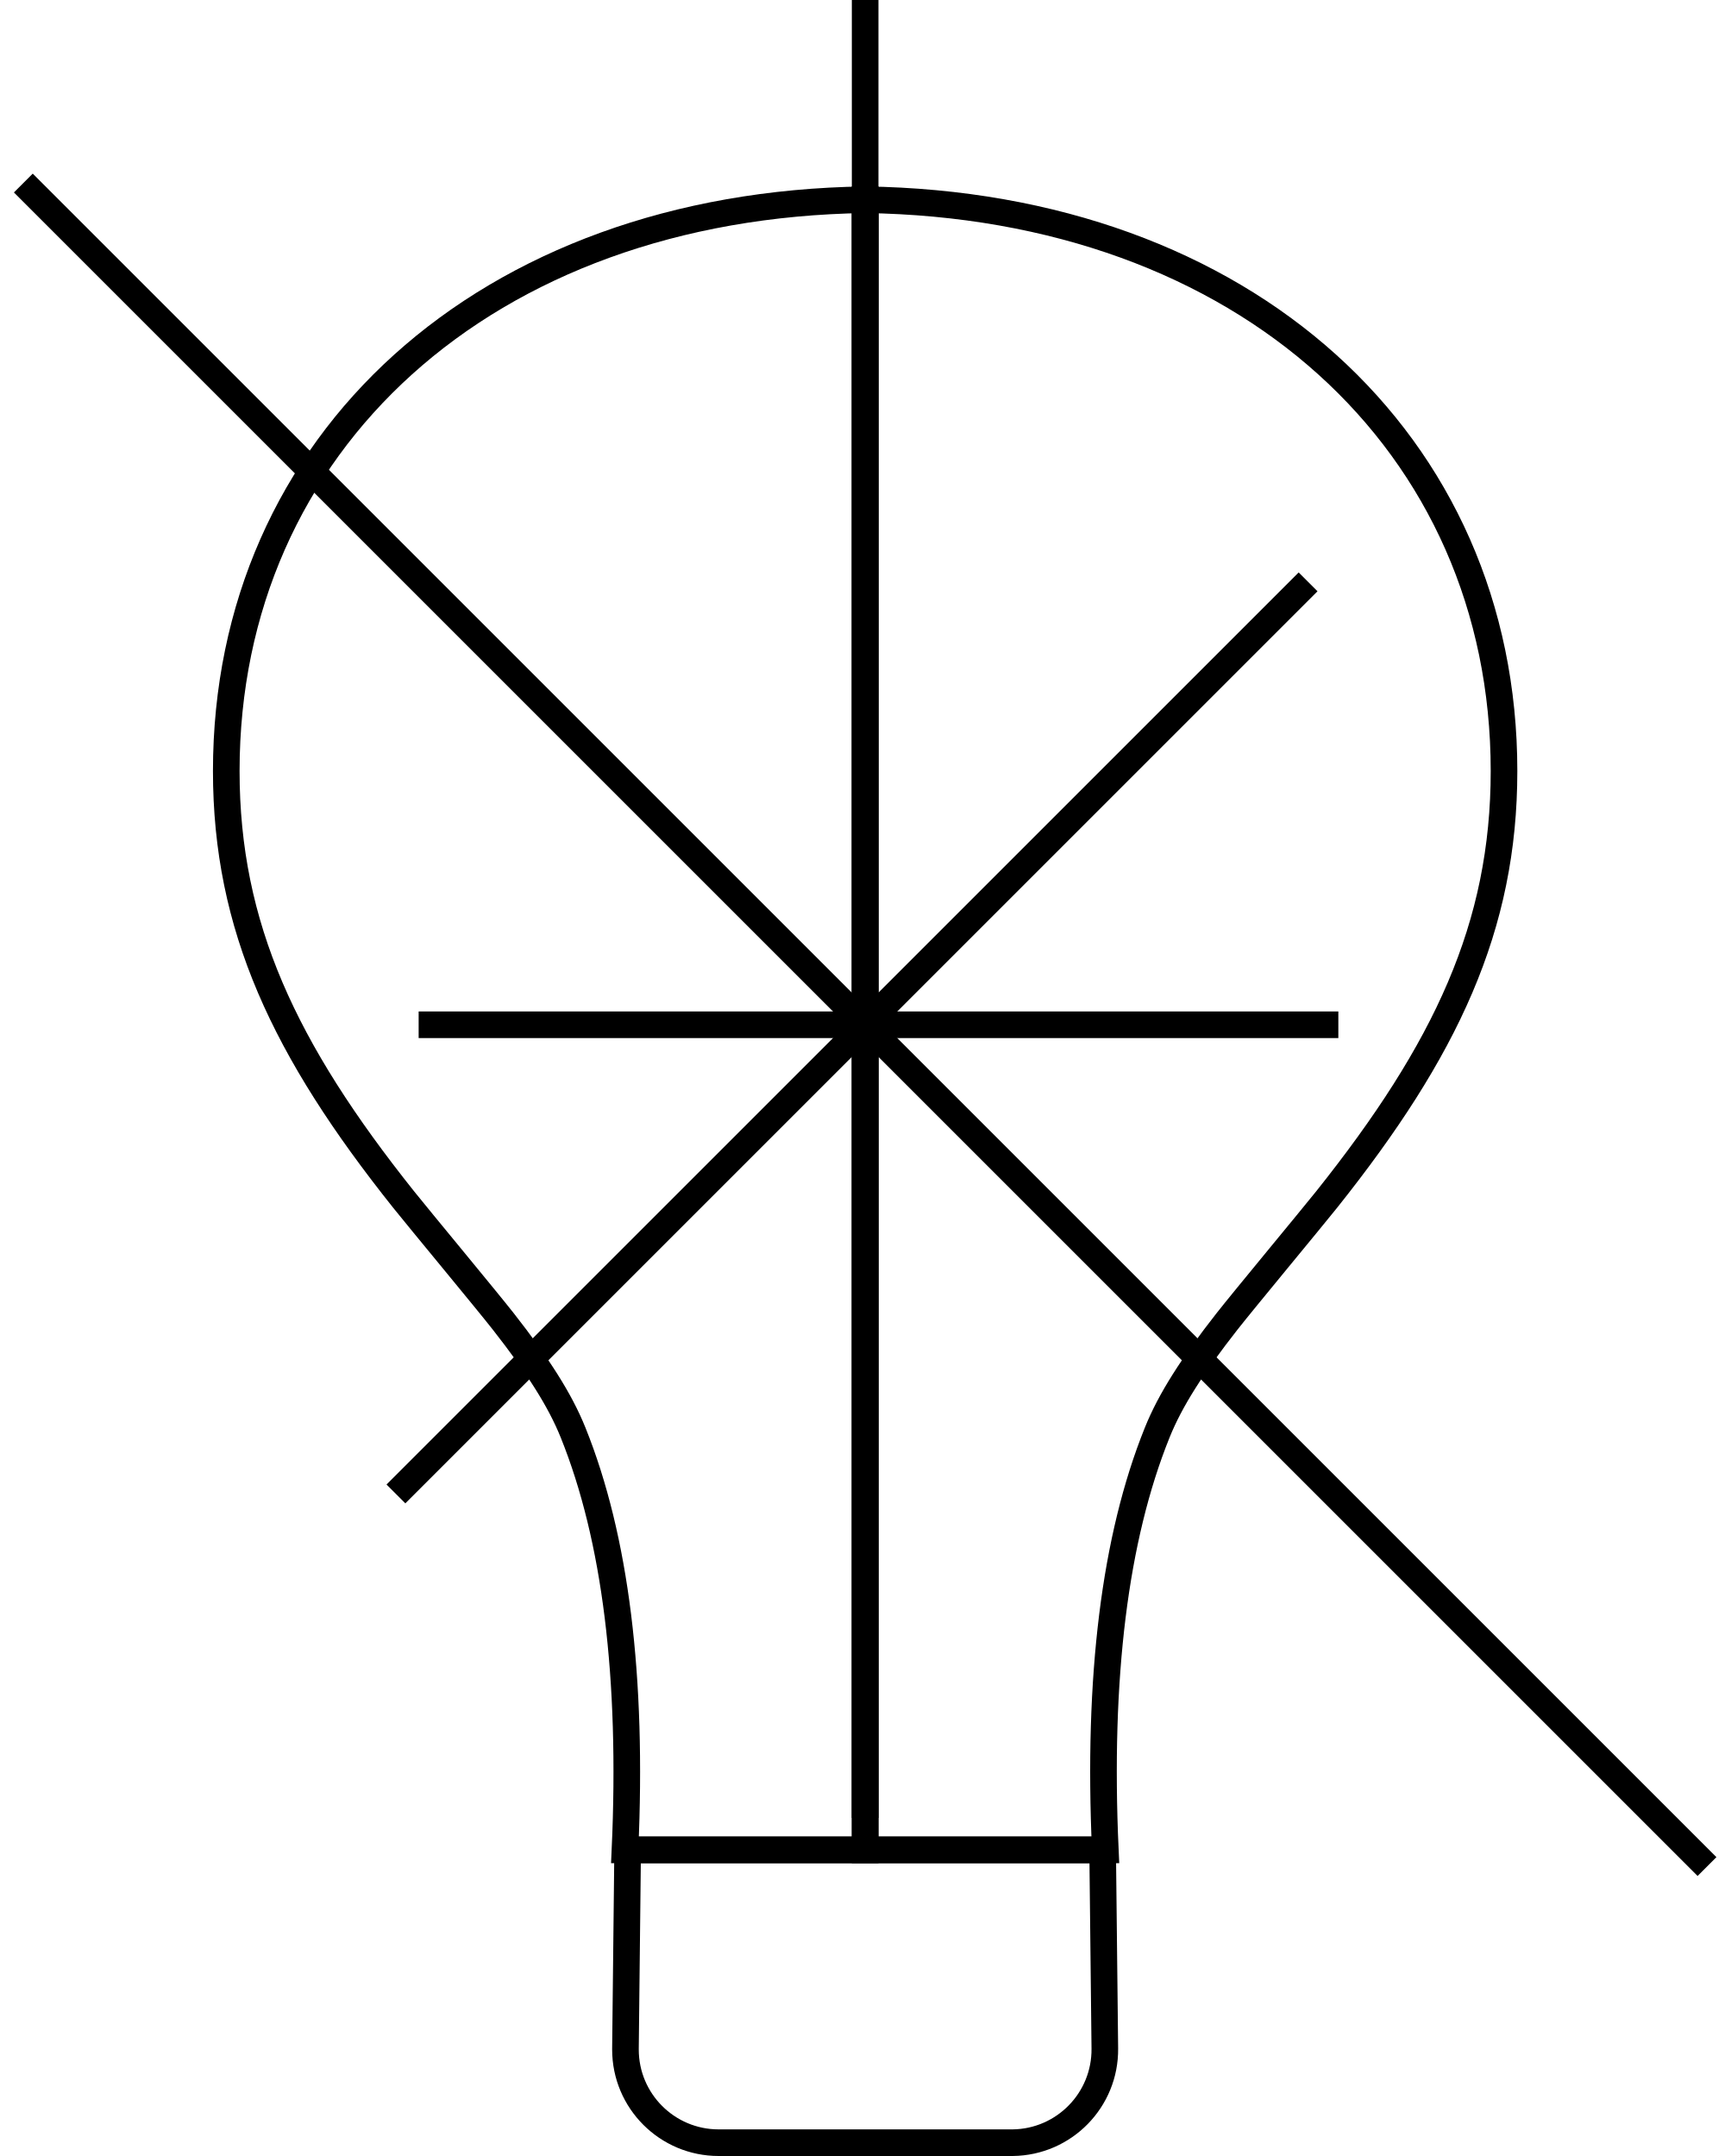
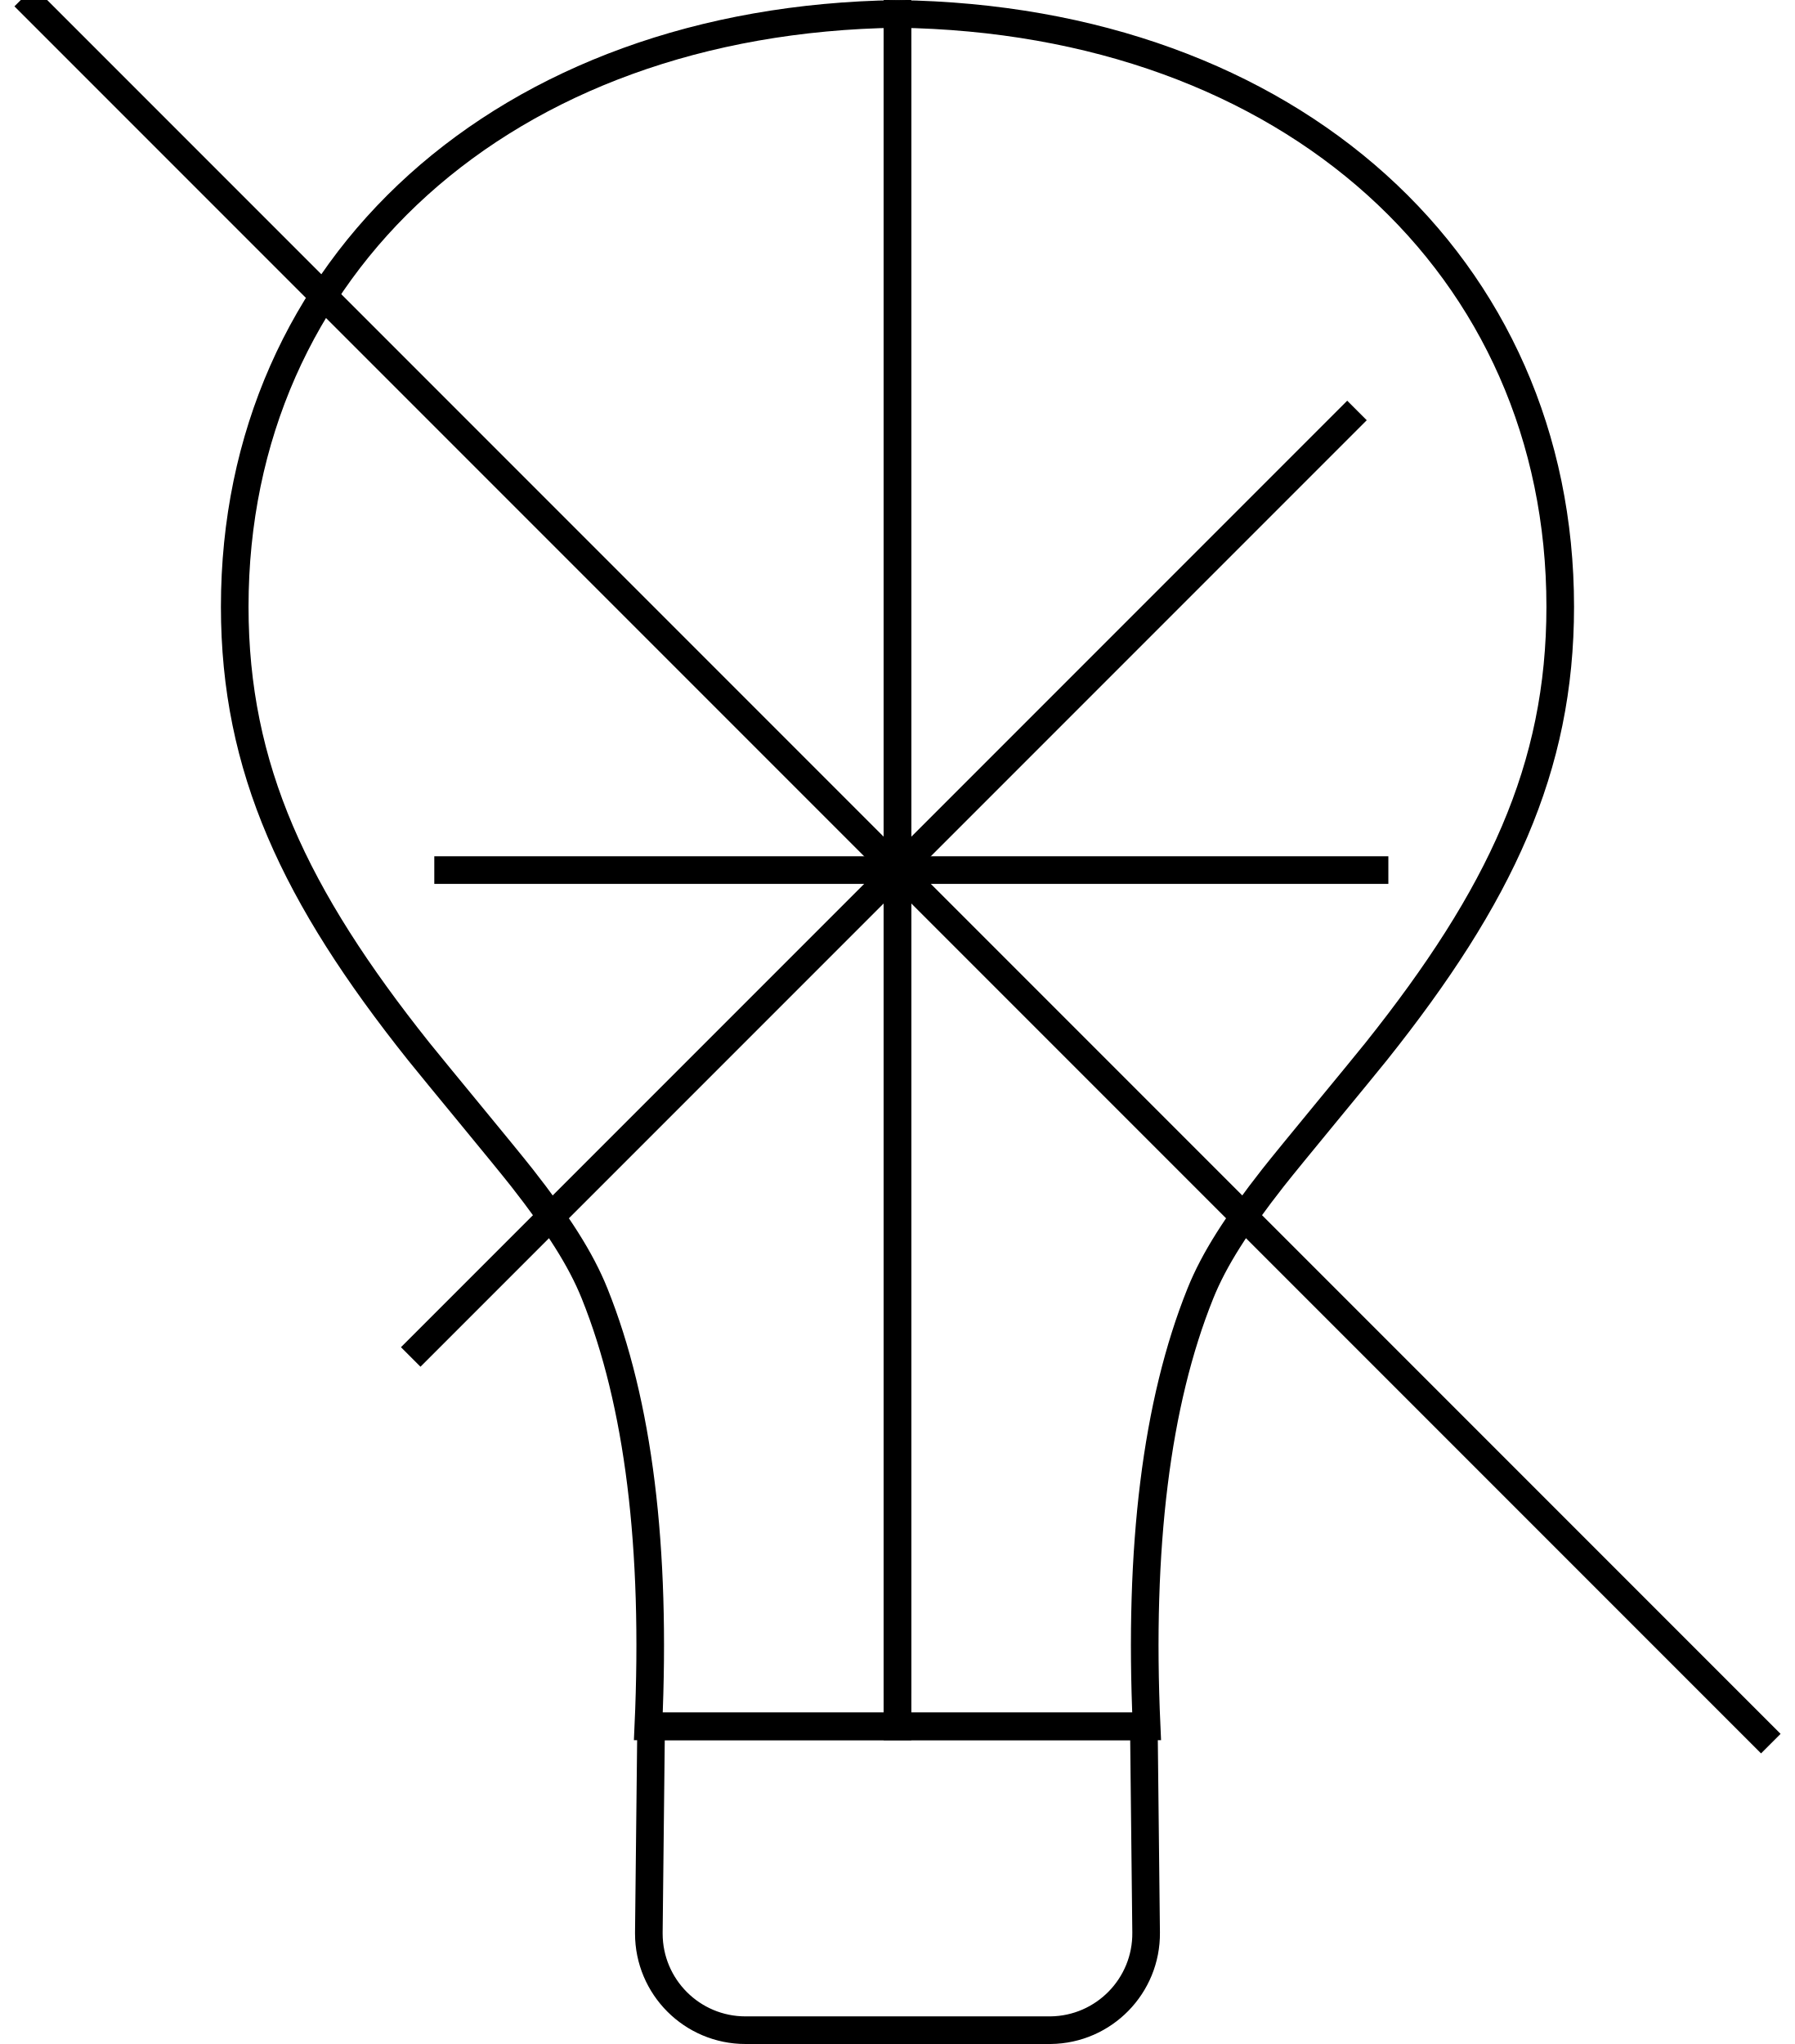
- <svg xmlns="http://www.w3.org/2000/svg" width="65px" height="81px" viewBox="0 0 65 81" version="1.1">
+ <svg xmlns="http://www.w3.org/2000/svg" width="65px" height="74px" viewBox="0 0 65 74" version="1.1">
  <defs />
  <g id="ALT-Lab-main" stroke="none" stroke-width="1" fill="none" fill-rule="evenodd">
-     <g id="Desktop" transform="translate(-386, -330)" stroke="#000000">
-       <g id="Group-3" transform="translate(387, 330)">
-         <path d="M7.5,7.504 L7.5,69.5 C12.334,69.5 12.723,69.5 16.522,69.5 C16.23,63.011 16.875,57.789 18.468,53.83 C18.966,52.59 19.794,51.304 21.096,49.643 C21.709,48.861 24.256,45.793 24.836,45.067 C29.323,39.438 31.5,34.815 31.5,28.965 C31.5,16.649 21.777,7.708 7.5,7.504 Z" id="Path-3-Copy" transform="translate(19.5, 38.5) scale(-1, 1) translate(-19.5, -38.5) " />
-         <path d="M31.5,7.504 L31.5,69.5 C36.334,69.5 36.723,69.5 40.522,69.5 C40.23,63.011 40.875,57.789 42.468,53.83 C42.966,52.59 43.794,51.304 45.096,49.643 C45.709,48.861 48.256,45.793 48.836,45.067 C53.323,39.438 55.5,34.815 55.5,28.965 C55.5,16.649 45.777,7.708 31.5,7.504 Z" id="Path-3-Copy-3" />
-         <path d="M22.578,69.5 L22.496,76.962 C22.496,76.981 22.496,76.981 22.496,77 C22.496,78.933 24.063,80.5 25.996,80.5 L37.004,80.5 C37.023,80.5 37.023,80.5 37.042,80.5 C38.975,80.479 40.525,78.895 40.504,76.962 L40.422,69.5 L22.578,69.5 Z" id="Rectangle-6" />
+     <g id="Desktop" transform="translate(-501, -419)" stroke="#000000">
+       <g id="Group-Copy" transform="translate(502, 419)">
+         <path d="M7.5,0.504 L7.5,62.5 C12.334,62.5 12.723,62.5 16.522,62.5 C16.23,56.011 16.875,50.789 18.468,46.83 C18.966,45.59 19.794,44.304 21.096,42.643 C21.709,41.861 24.256,38.793 24.836,38.067 C29.323,32.438 31.5,27.815 31.5,21.965 C31.5,9.649 21.777,0.708 7.5,0.504 Z" id="Path-3-Copy" transform="translate(19.5, 31.5) scale(-1, 1) translate(-19.5, -31.5) " />
+         <path d="M31.5,0.504 L31.5,62.5 C36.334,62.5 36.723,62.5 40.522,62.5 C40.23,56.011 40.875,50.789 42.468,46.83 C42.966,45.59 43.794,44.304 45.096,42.643 C45.709,41.861 48.256,38.793 48.836,38.067 C53.323,32.438 55.5,27.815 55.5,21.965 C55.5,9.649 45.777,0.708 31.5,0.504 Z" id="Path-3-Copy-3" />
+         <path d="M22.578,62.5 L22.496,69.962 C22.496,69.981 22.496,69.981 22.496,70 C22.496,71.933 24.063,73.5 25.996,73.5 L37.004,73.5 C37.023,73.5 37.023,73.5 37.042,73.5 C38.975,73.479 40.525,71.895 40.504,69.962 L40.422,62.5 L22.578,62.5 Z" id="Rectangle-6" />
        <g id="Group-10" stroke-linecap="square">
-           <path d="M31.5,0.5 L31.5,67.799" id="Line-5" />
-           <path d="M15.227,38.5 L48.776,38.5" id="Line-6" />
-           <path d="M14.227,55.773 L47.786,22.214" id="Line-7" />
-           <path d="M0.23,7.23 L62.772,69.772" id="Line-2" />
+           <path d="M31.5,2.23 L31.5,60.799" id="Line-5" />
+           <path d="M15.227,31.5 L48.776,31.5" id="Line-6" />
+           <path d="M14.227,48.773 L47.786,15.214" id="Line-7" />
+           <path d="M0.23,0.23 L62.772,62.772" id="Line-2" />
        </g>
      </g>
    </g>
  </g>
</svg>
